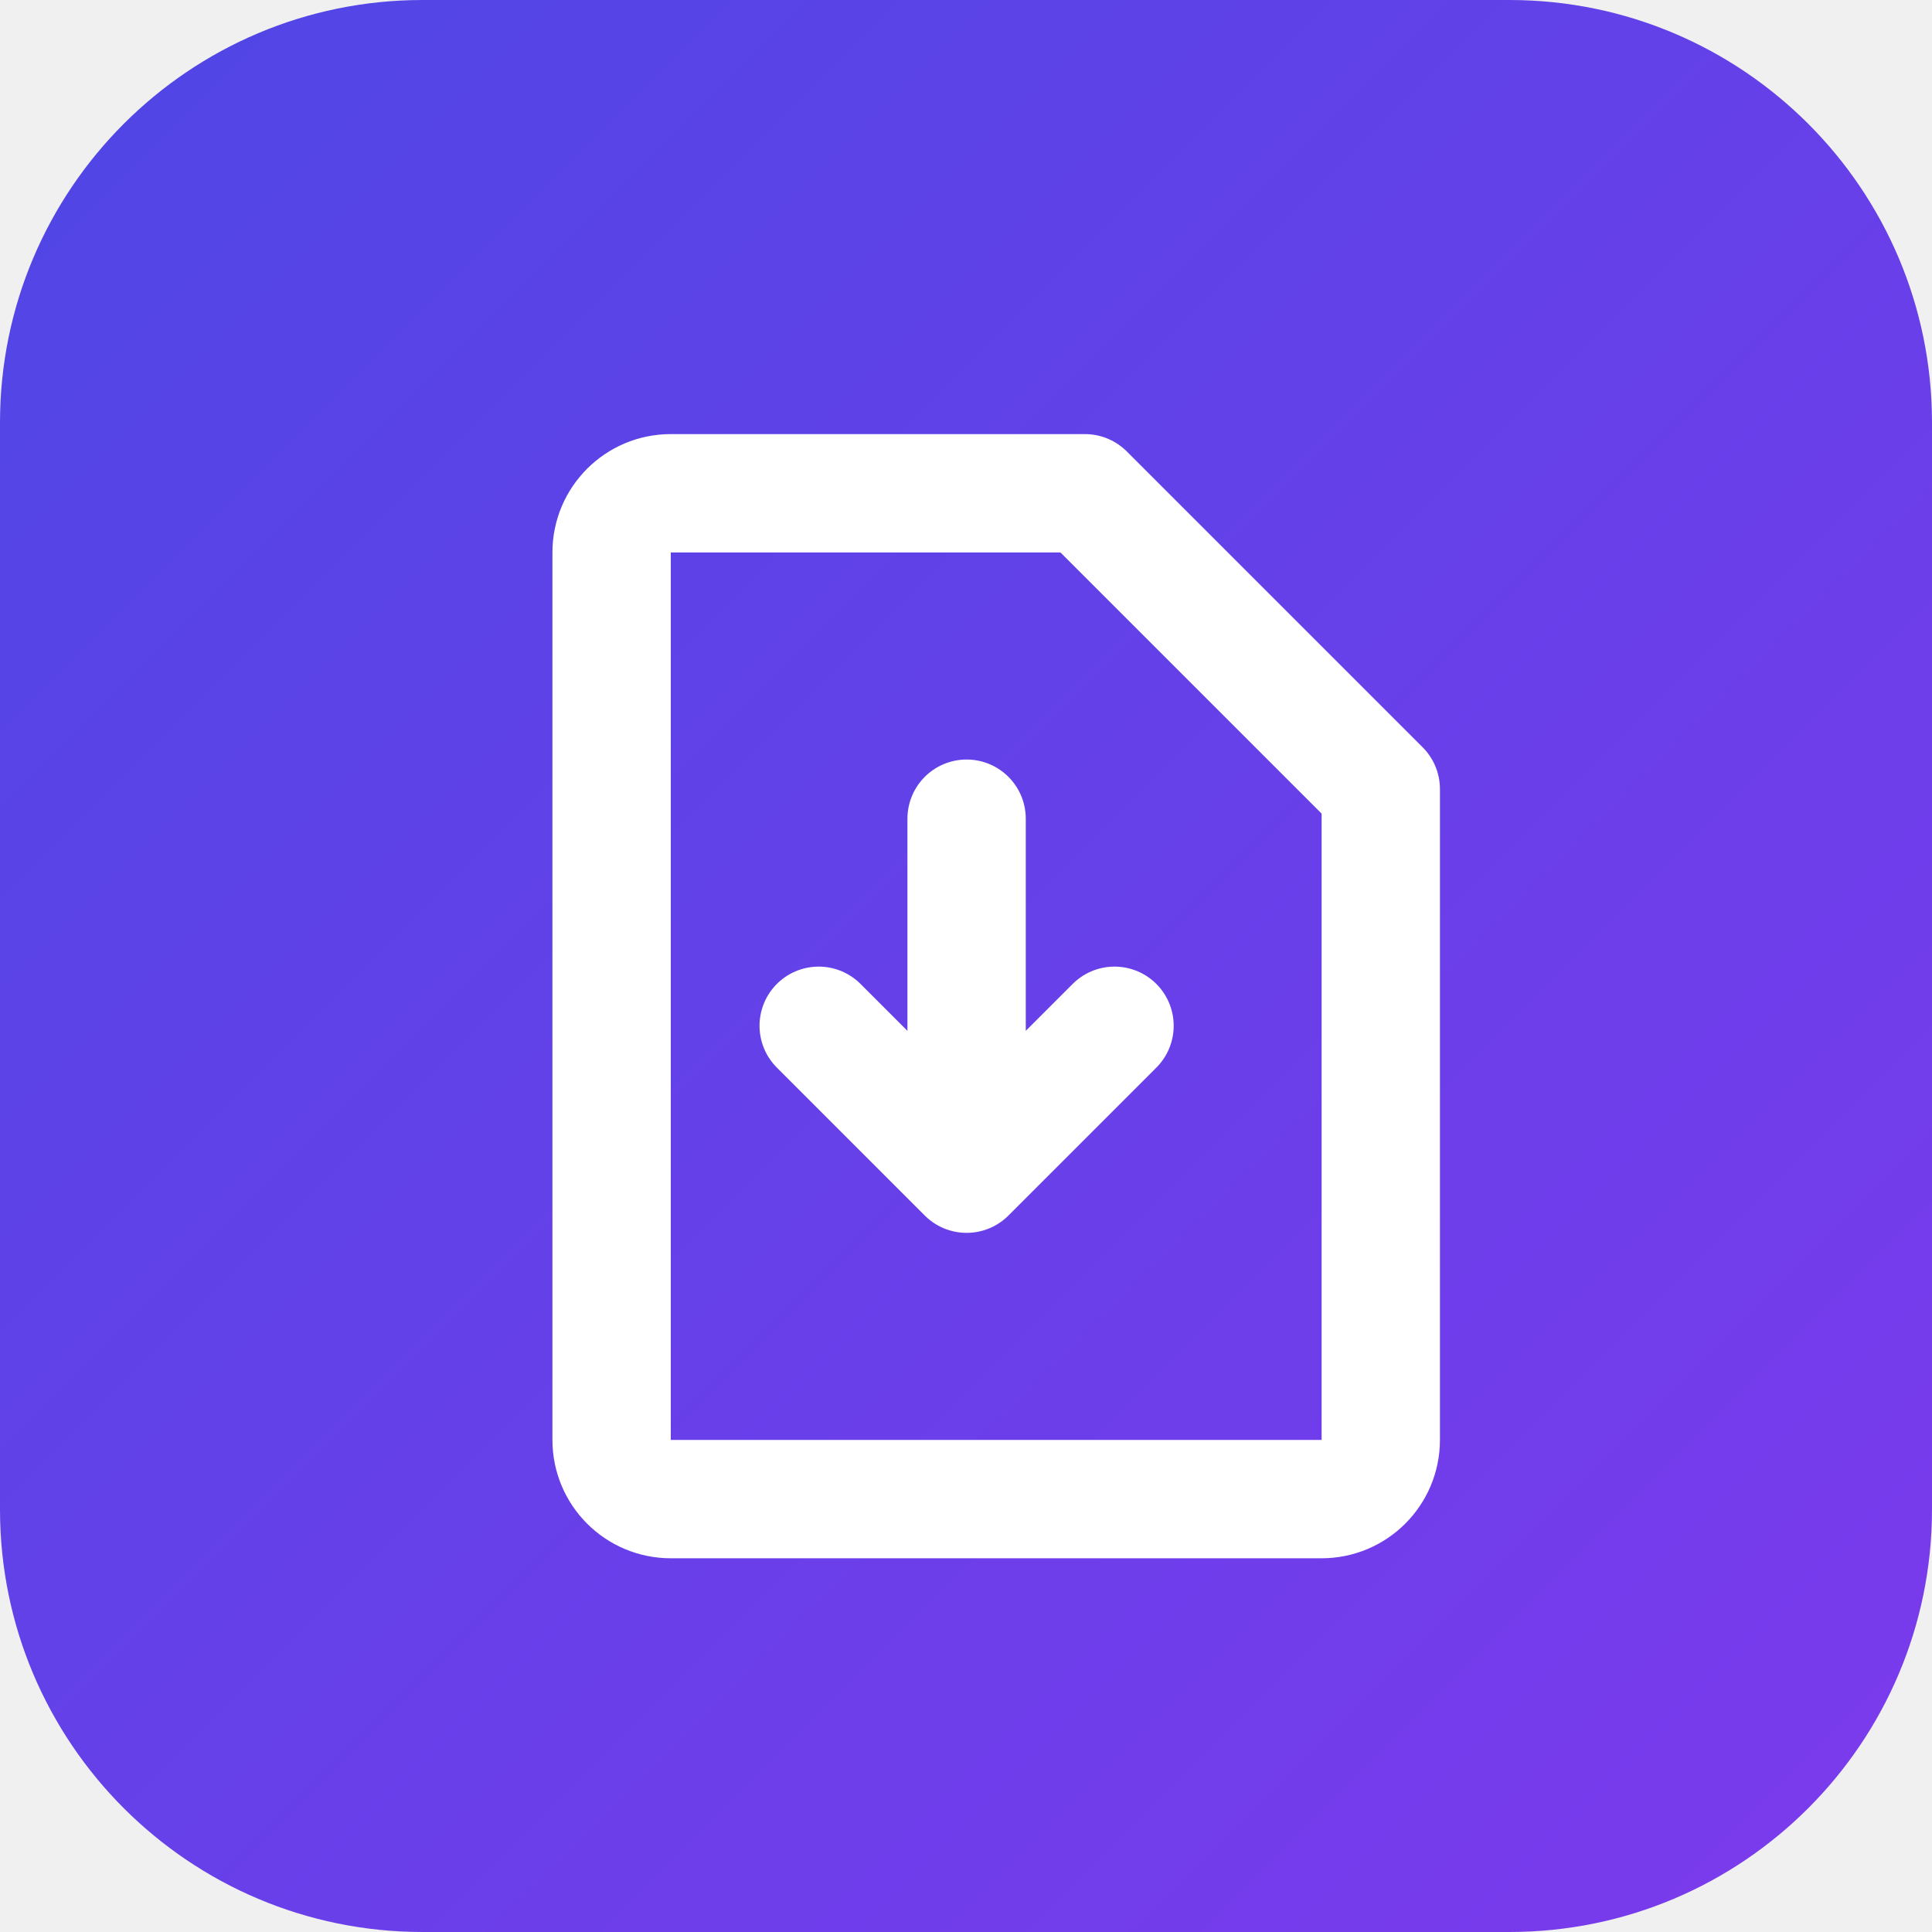
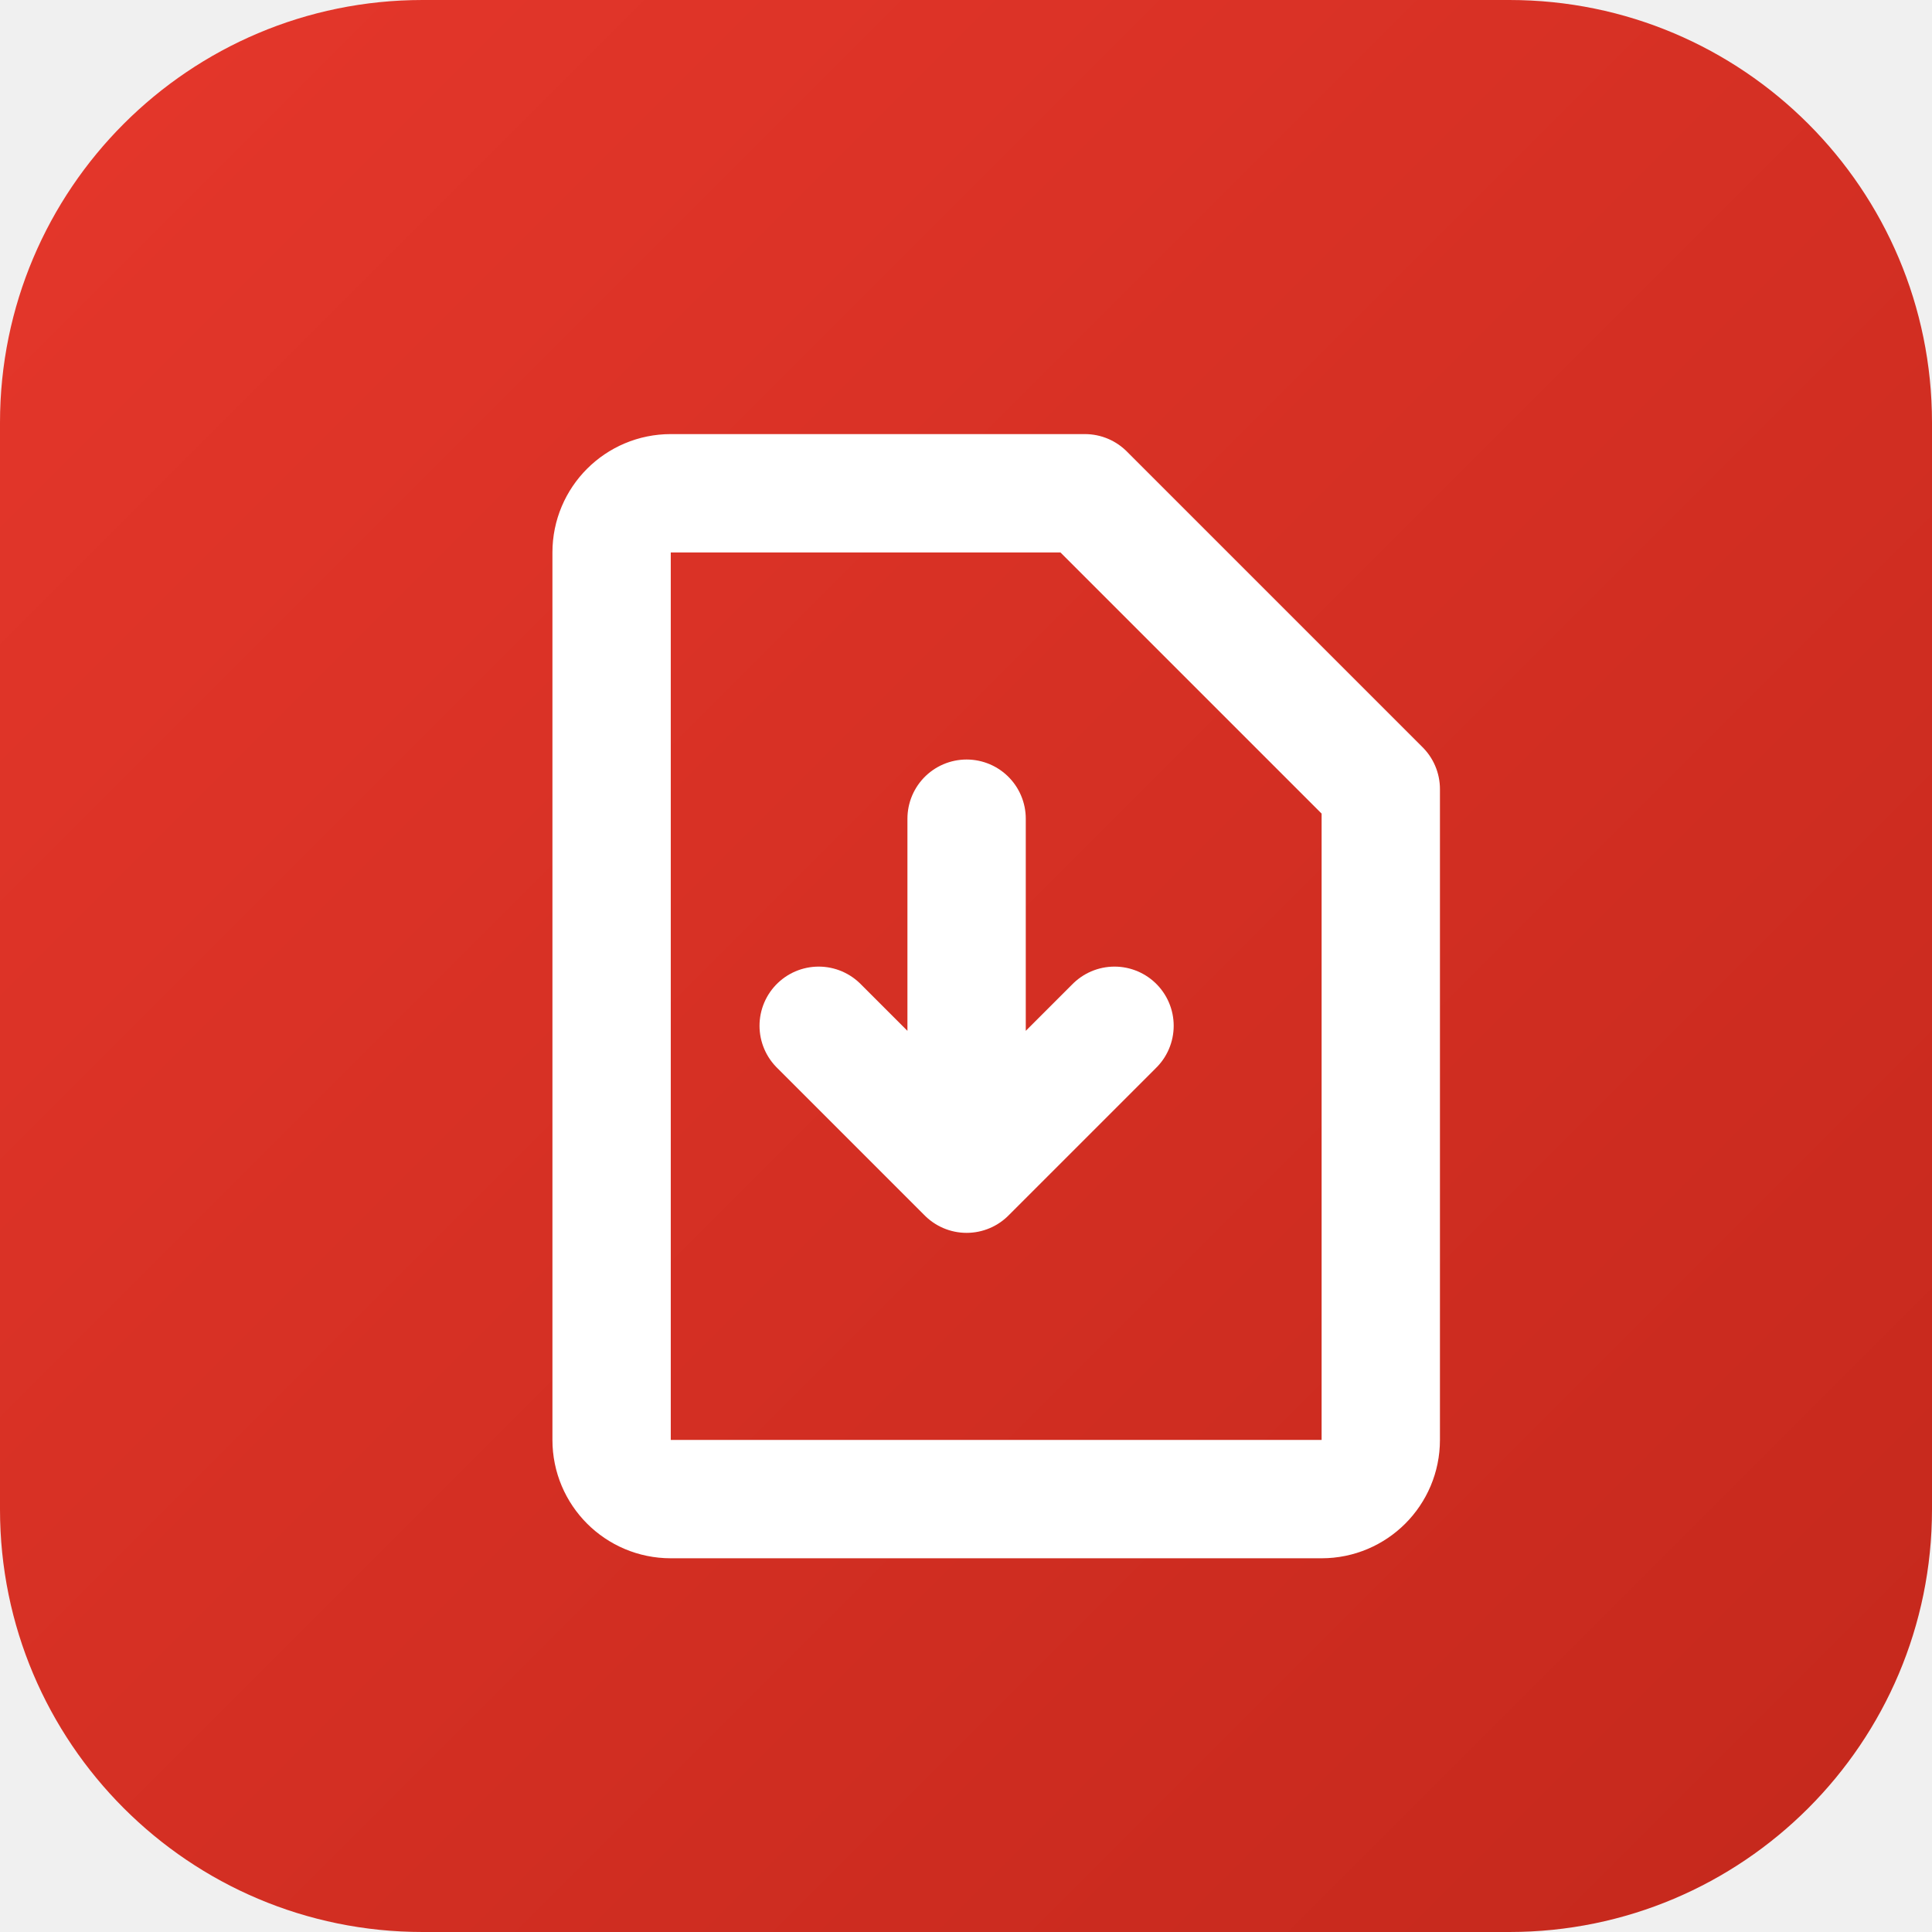
<svg xmlns="http://www.w3.org/2000/svg" viewBox="0 0 64 64">
  <defs>
    <linearGradient id="g" x1="0" y1="0" x2="64" y2="64" gradientUnits="userSpaceOnUse">
-       <stop offset="0" stop-color="#4f46e5" />
-       <stop offset="1" stop-color="#7c3aed" />
+       <stop offset="0" stop-color="#e5372b" />
+       <stop offset="1" stop-color="#c4281c" />
    </linearGradient>
  </defs>
  <rect width="64" height="64" rx="14" fill="url(#g)" />
  <g transform="translate(8.5 8.5) scale(1.96)" fill="none" stroke="#fff" stroke-width="2" stroke-linecap="round" stroke-linejoin="round">
    <path d="M7 4h7l5 5v11a1 1 0 01-1 1H7a1 1 0 01-1-1V5a1 1 0 011-1z" />
    <path d="M9.5 13l2.5 2.5L14.5 13M12 9.5v6" />
  </g>
</svg>
